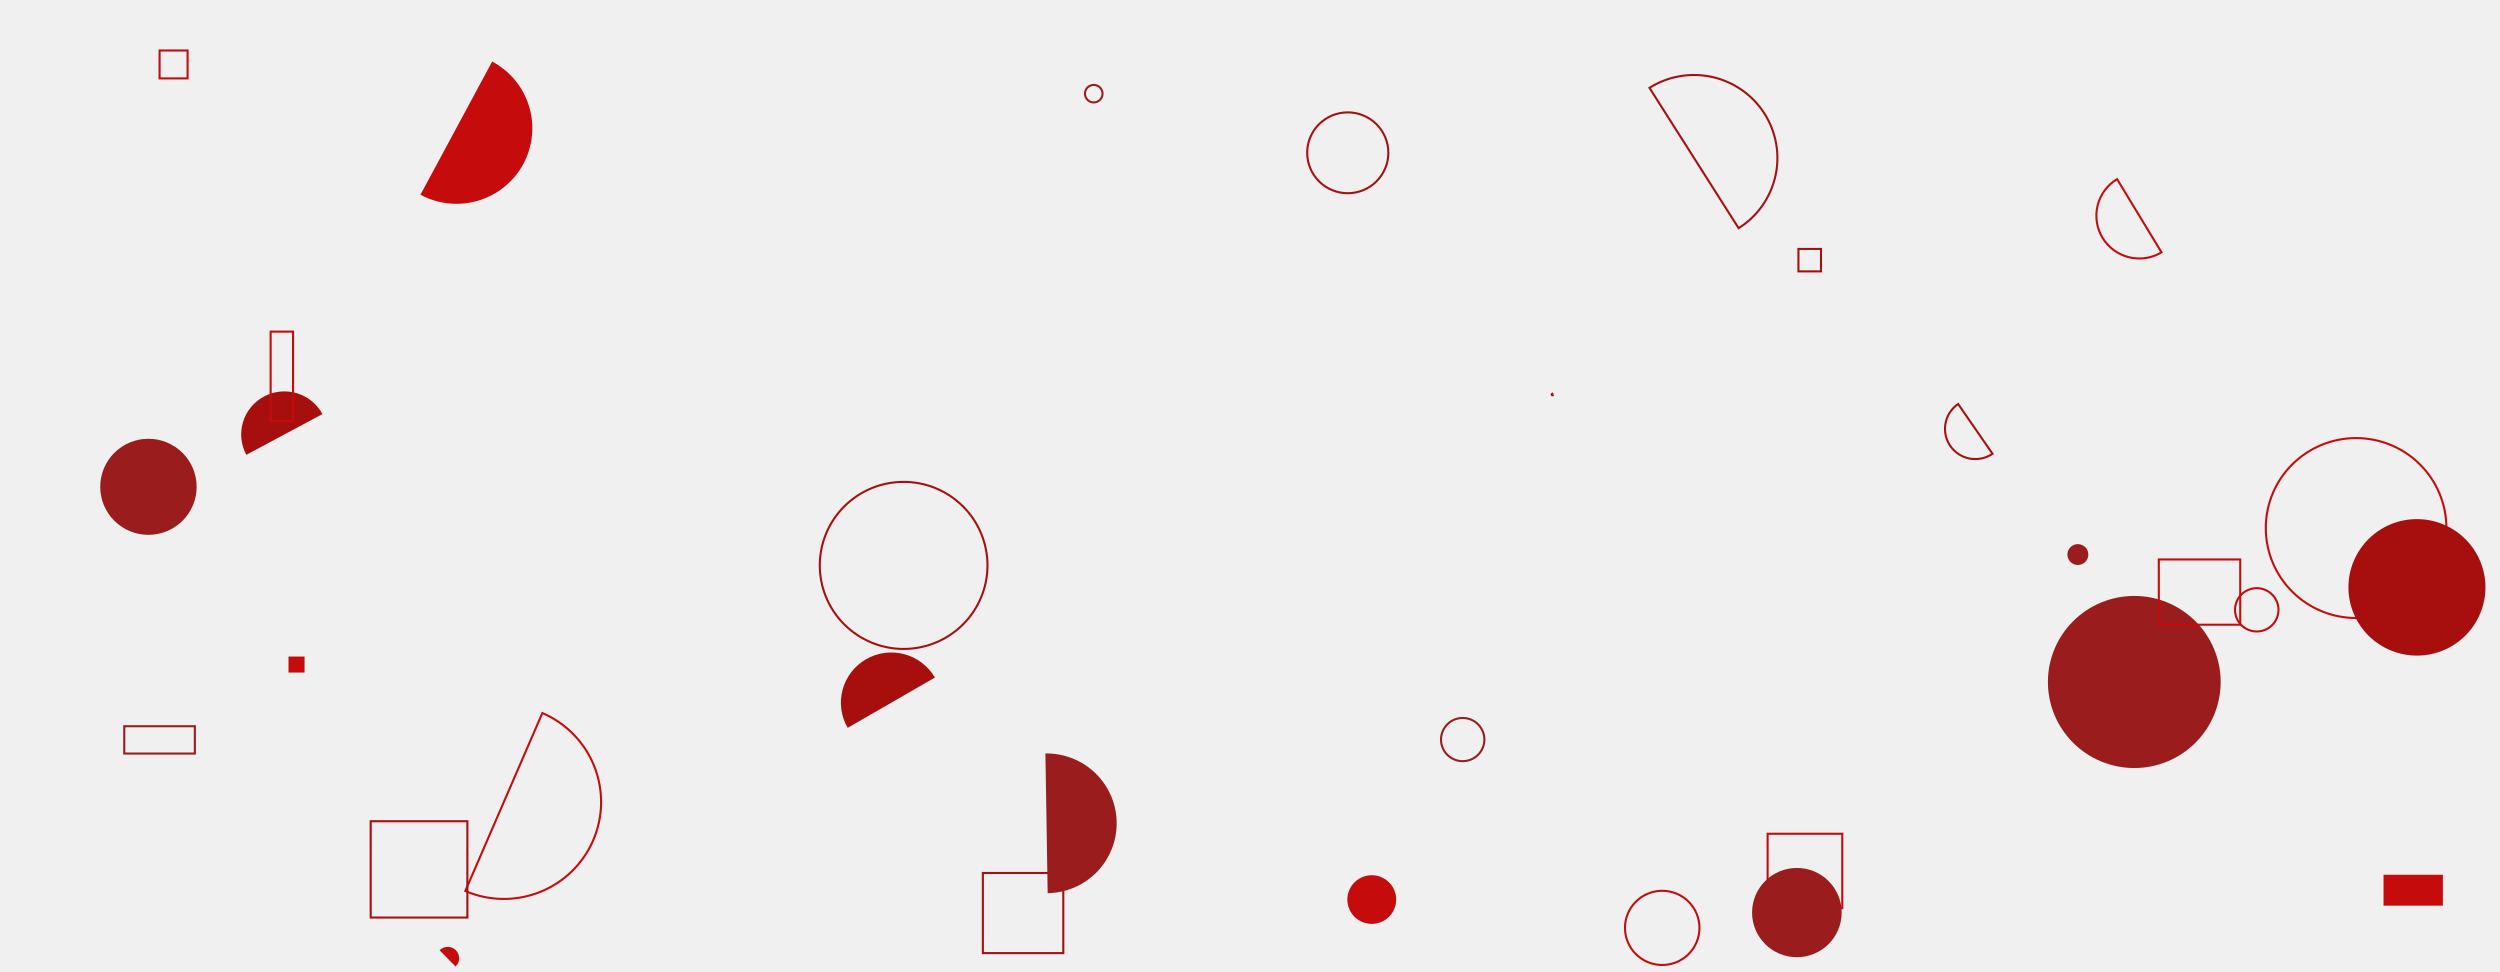
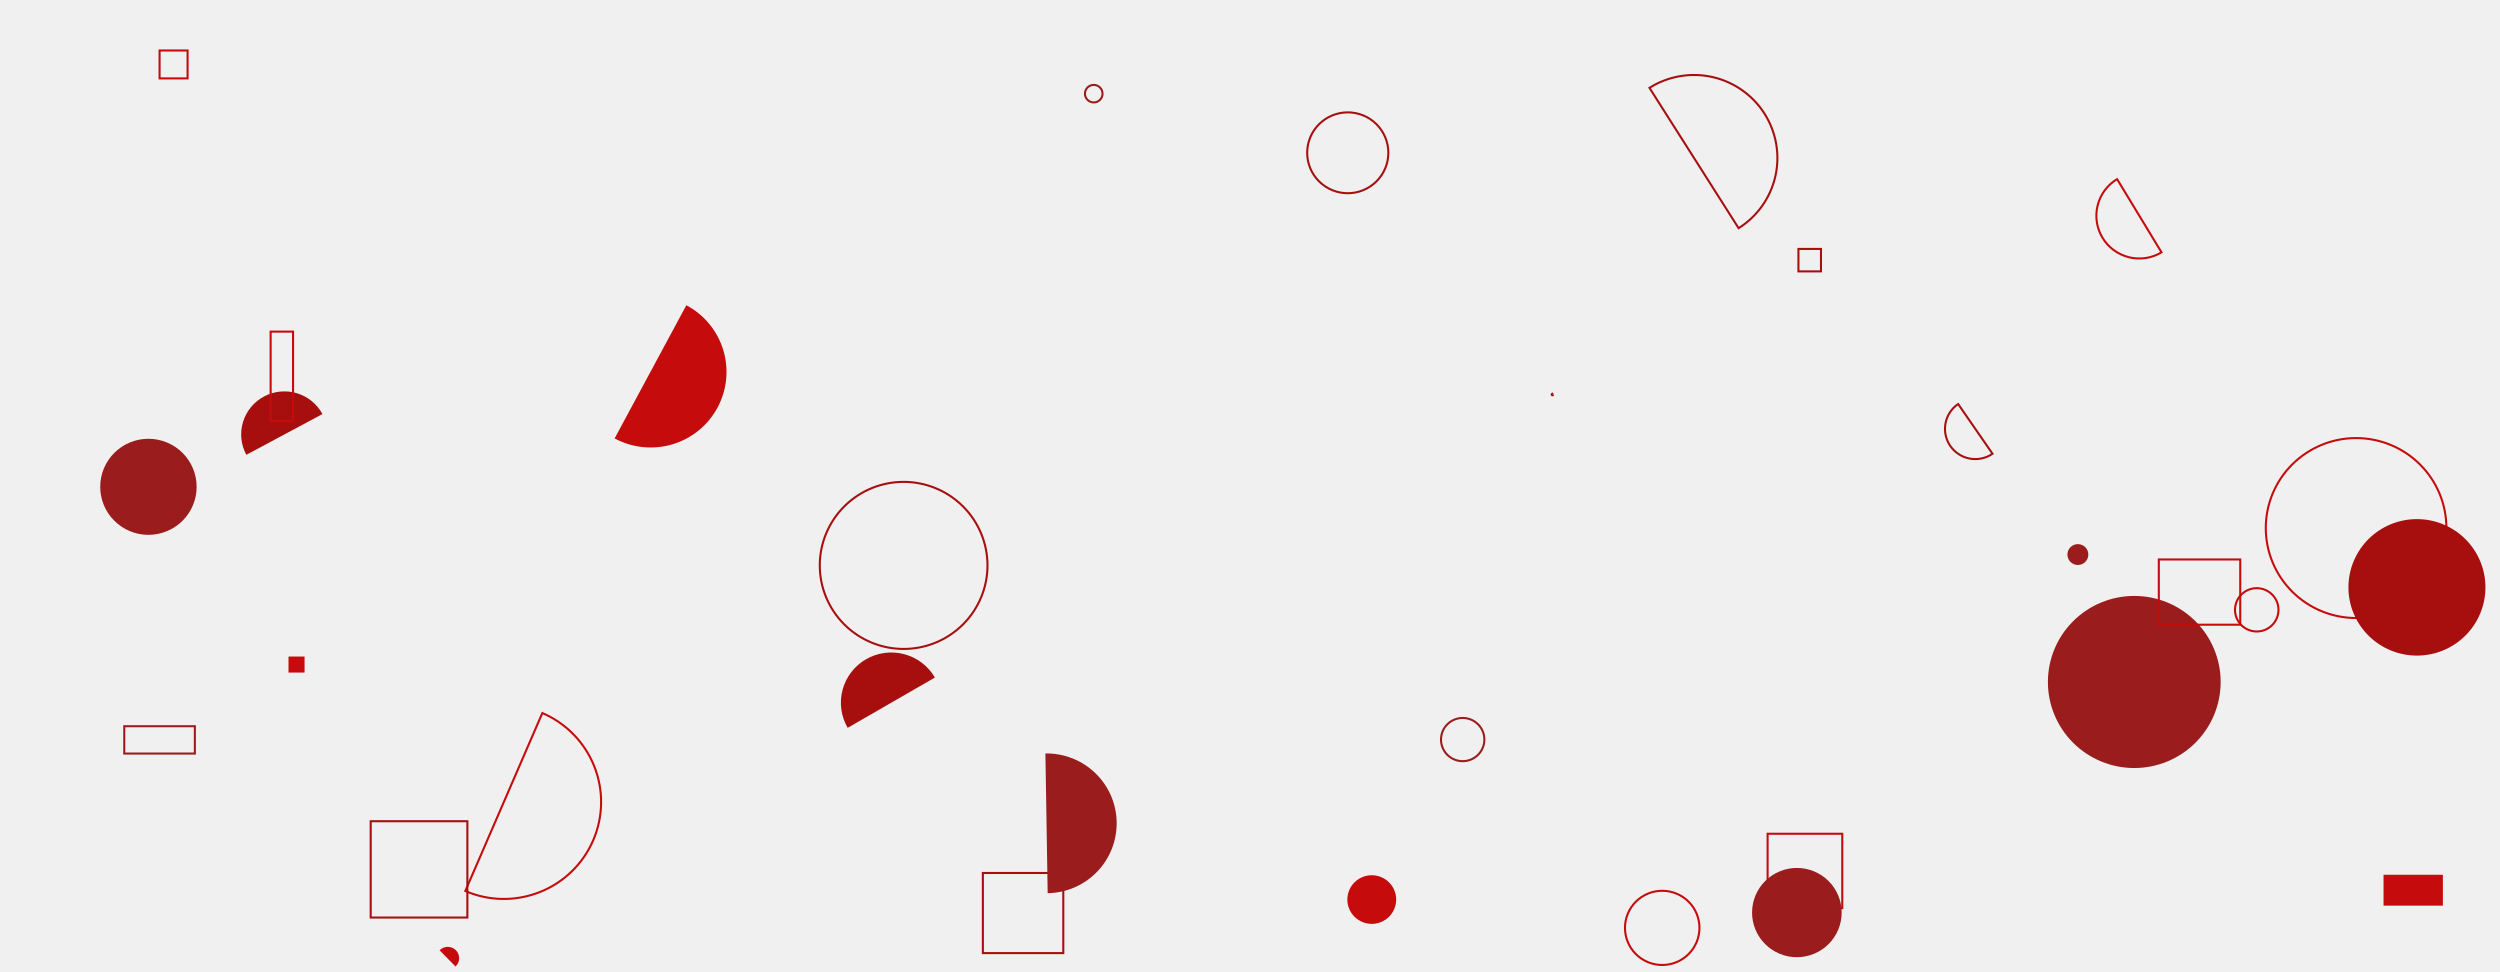
<svg xmlns="http://www.w3.org/2000/svg" width="1204" height="468" viewBox="0 0 1204 468" fill="none">
  <g clip-path="url(#clip0_75_3)">
    <mask id="mask0_75_3" style="mask-type:luminance" maskUnits="userSpaceOnUse" x="0" y="0" width="1204" height="468">
      <path d="M1204 0H0V468H1204V0Z" fill="white" />
    </mask>
    <g mask="url(#mask0_75_3)">
      <path d="M851.279 401.536H887.242V437.363H851.279V401.536Z" stroke="#C50B0B" />
      <path d="M986.266 328.443C986.266 339.434 990.649 349.976 998.45 357.748C1006.25 365.52 1016.83 369.886 1027.87 369.886C1038.9 369.886 1049.48 365.52 1057.28 357.748C1065.08 349.976 1069.47 339.434 1069.47 328.443C1069.47 317.452 1065.08 306.91 1057.28 299.138C1049.48 291.366 1038.9 287 1027.87 287C1016.83 287 1006.25 291.366 998.45 299.138C990.649 306.91 986.266 317.452 986.266 328.443Z" fill="#9A1C1C" />
      <path d="M1147.91 421.284H1176.49V436.159H1147.91V421.284Z" fill="#C50B0B" />
      <path d="M224.084 429.114C229.734 431.542 235.808 432.837 241.96 432.926C248.113 433.015 254.222 431.896 259.94 429.632C265.659 427.369 270.873 424.006 275.287 419.735C279.7 415.464 283.226 410.369 285.663 404.741C288.099 399.112 289.4 393.061 289.489 386.932C289.578 380.803 288.455 374.716 286.183 369.02C283.911 363.323 280.535 358.128 276.248 353.732C271.961 349.335 266.846 345.823 261.196 343.395L224.084 429.114Z" stroke="#C50B0B" />
      <path d="M1019.59 86.262C1017.27 87.662 1015.24 89.503 1013.63 91.682C1012.02 93.861 1010.86 96.335 1010.21 98.962C1009.56 101.589 1009.44 104.317 1009.84 106.992C1010.25 109.667 1011.18 112.236 1012.59 114.551C1013.99 116.867 1015.84 118.884 1018.03 120.488C1020.22 122.092 1022.7 123.251 1025.34 123.899C1027.97 124.547 1030.71 124.672 1033.4 124.265C1036.08 123.858 1038.66 122.929 1040.99 121.53L1019.59 86.262Z" stroke="#C50B0B" />
      <path d="M155.295 199.41C152.682 194.566 148.244 190.954 142.958 189.37C137.672 187.785 131.971 188.357 127.108 190.961C122.246 193.564 118.621 197.985 117.03 203.251C115.44 208.517 116.014 214.197 118.627 219.041L155.295 199.41Z" fill="#A70F0F" />
      <path d="M450.248 326.305C448.652 323.557 446.528 321.149 443.998 319.218C441.467 317.288 438.58 315.873 435.501 315.054C432.421 314.236 429.21 314.029 426.051 314.447C422.892 314.864 419.846 315.898 417.087 317.488C411.516 320.699 407.454 325.984 405.794 332.18C404.134 338.375 405.013 344.974 408.237 350.524L450.248 326.305Z" fill="#A70F0F" />
      <path d="M648.881 433.226C648.881 434.765 649.185 436.288 649.776 437.71C650.367 439.131 651.233 440.423 652.325 441.511C653.417 442.599 654.714 443.462 656.141 444.051C657.568 444.64 659.097 444.943 660.642 444.943C662.186 444.943 663.716 444.64 665.143 444.051C666.57 443.462 667.866 442.599 668.958 441.511C670.05 440.423 670.917 439.131 671.508 437.71C672.099 436.288 672.403 434.765 672.403 433.226C672.403 431.687 672.099 430.164 671.508 428.742C670.917 427.321 670.05 426.029 668.958 424.941C667.866 423.853 666.57 422.99 665.143 422.401C663.716 421.812 662.186 421.509 660.642 421.509C659.097 421.509 657.568 421.812 656.141 422.401C654.714 422.99 653.417 423.853 652.325 424.941C651.233 426.029 650.367 427.321 649.776 428.742C649.185 430.164 648.881 431.687 648.881 433.226Z" fill="#C50B0B" />
      <path d="M394.806 272.301C394.806 282.971 399.061 293.204 406.635 300.749C414.208 308.293 424.48 312.532 435.19 312.532C445.901 312.532 456.173 308.293 463.746 300.749C471.32 293.204 475.574 282.971 475.574 272.301C475.574 261.631 471.32 251.398 463.746 243.853C456.173 236.308 445.901 232.07 435.19 232.07C424.48 232.07 414.208 236.308 406.635 243.853C399.061 251.398 394.806 261.631 394.806 272.301Z" stroke="#A70F0F" />
      <path d="M1091.2 254.308C1091.2 265.8 1095.78 276.822 1103.94 284.948C1112.1 293.074 1123.16 297.64 1134.7 297.64C1146.23 297.64 1157.3 293.074 1165.45 284.948C1173.61 276.822 1178.19 265.8 1178.19 254.308C1178.19 242.816 1173.61 231.794 1165.45 223.668C1157.3 215.541 1146.23 210.976 1134.7 210.976C1123.16 210.976 1112.1 215.541 1103.94 223.668C1095.78 231.794 1091.2 242.816 1091.2 254.308Z" stroke="#C50B0B" />
      <path d="M747.567 189.607C747.517 189.621 747.47 189.645 747.43 189.677C747.389 189.71 747.355 189.75 747.329 189.795C747.304 189.84 747.288 189.89 747.282 189.942C747.276 189.994 747.28 190.046 747.295 190.096C747.309 190.146 747.333 190.192 747.366 190.233C747.398 190.274 747.438 190.308 747.483 190.333C747.529 190.358 747.579 190.374 747.631 190.38C747.683 190.386 747.735 190.382 747.785 190.367L747.567 189.607Z" stroke="#A70F0F" />
      <path d="M995.66 267.069C995.66 267.729 995.791 268.382 996.044 268.991C996.298 269.601 996.669 270.154 997.137 270.621C997.605 271.087 998.161 271.457 998.773 271.71C999.384 271.962 1000.04 272.092 1000.7 272.092C1001.36 272.092 1002.02 271.962 1002.63 271.71C1003.24 271.457 1003.8 271.087 1004.27 270.621C1004.74 270.154 1005.11 269.601 1005.36 268.991C1005.61 268.382 1005.74 267.729 1005.74 267.069C1005.74 266.41 1005.61 265.757 1005.36 265.147C1005.11 264.538 1004.74 263.984 1004.27 263.518C1003.8 263.051 1003.24 262.681 1002.63 262.429C1002.02 262.176 1001.36 262.047 1000.7 262.047C1000.04 262.047 999.384 262.176 998.773 262.429C998.161 262.681 997.605 263.051 997.137 263.518C996.669 263.984 996.298 264.538 996.044 265.147C995.791 265.757 995.66 266.41 995.66 267.069Z" fill="#9A1C1C" />
      <path d="M219.385 465.471C219.923 464.973 220.354 464.374 220.655 463.708C220.956 463.042 221.12 462.322 221.137 461.592C221.154 460.861 221.023 460.135 220.754 459.456C220.484 458.776 220.08 458.158 219.567 457.637C219.053 457.115 218.44 456.702 217.763 456.421C217.086 456.14 216.359 455.997 215.626 456C214.893 456.003 214.168 456.153 213.493 456.441C212.819 456.728 212.21 457.147 211.701 457.673L219.385 465.471Z" fill="#C50B0B" />
      <path d="M843.794 439.495C843.794 445.195 846.067 450.663 850.114 454.694C854.16 458.725 859.648 460.989 865.37 460.989C871.093 460.989 876.581 458.725 880.627 454.694C884.673 450.663 886.946 445.195 886.946 439.495C886.946 433.794 884.673 428.327 880.627 424.296C876.581 420.265 871.093 418 865.37 418C859.648 418 854.16 420.265 850.114 424.296C846.067 428.327 843.794 433.794 843.794 439.495Z" fill="#9A1C1C" />
      <path d="M130.338 159.705H141.135V202.836H130.338V159.705Z" stroke="#C50B0B" />
      <path d="M473.343 420.423H512.083V459.016H473.343V420.423Z" stroke="#A70F0F" />
      <path d="M866.128 119.883H876.983V130.697H866.128V119.883Z" stroke="#A70F0F" />
      <path d="M138.945 316.193H146.68V323.898H138.945V316.193Z" fill="#C50B0B" />
      <path d="M504.558 430.159C508.994 430.087 513.372 429.146 517.443 427.39C521.514 425.633 525.197 423.094 528.283 419.919C531.369 416.744 533.797 412.994 535.428 408.884C537.059 404.774 537.862 400.385 537.791 395.966C537.719 391.547 536.775 387.185 535.011 383.13C533.247 379.074 530.699 375.405 527.512 372.331C524.325 369.256 520.561 366.838 516.435 365.212C512.31 363.587 507.903 362.787 503.468 362.859L504.558 430.159Z" fill="#9A1C1C" />
      <path d="M1076.38 293.695C1076.38 296.461 1077.48 299.114 1079.44 301.07C1081.41 303.026 1084.07 304.125 1086.85 304.125C1089.62 304.125 1092.29 303.026 1094.25 301.07C1096.21 299.114 1097.32 296.461 1097.32 293.695C1097.32 290.929 1096.21 288.276 1094.25 286.32C1092.29 284.364 1089.62 283.265 1086.85 283.265C1084.07 283.265 1081.41 284.364 1079.44 286.32C1077.48 288.276 1076.38 290.929 1076.38 293.695Z" stroke="#C50B0B" />
      <path d="M76.851 24.319H90.34V37.758H76.851V24.319Z" stroke="#C50B0B" />
      <path d="M59.846 349.755H93.838V362.909H59.846V349.755Z" stroke="#9A1C1C" />
      <path d="M782.591 446.868C782.591 451.606 784.481 456.151 787.845 459.502C791.208 462.853 795.77 464.735 800.527 464.735C805.284 464.735 809.846 462.853 813.209 459.502C816.573 456.151 818.462 451.606 818.462 446.868C818.462 442.129 816.573 437.584 813.209 434.233C809.846 430.882 805.284 429 800.527 429C795.77 429 791.208 430.882 787.845 434.233C784.481 437.584 782.591 442.129 782.591 446.868Z" stroke="#C50B0B" />
      <path d="M1039.68 269.434H1078.9V300.857H1039.68V269.434Z" stroke="#C50B0B" />
      <path d="M837.32 109.896C841.775 107.088 845.63 103.433 848.667 99.14C851.703 94.847 853.862 90.001 855.018 84.877C856.174 79.753 856.306 74.453 855.407 69.278C854.507 64.103 852.593 59.156 849.773 54.718C846.954 50.281 843.285 46.44 838.976 43.415C834.667 40.389 829.802 38.24 824.659 37.088C819.516 35.935 814.195 35.804 809.001 36.7C803.806 37.597 798.84 39.504 794.386 42.312L837.32 109.896Z" stroke="#A70F0F" />
      <path d="M693.988 356.173C693.988 358.933 695.088 361.579 697.047 363.53C699.005 365.482 701.662 366.578 704.432 366.578C707.202 366.578 709.858 365.482 711.817 363.53C713.776 361.579 714.876 358.933 714.876 356.173C714.876 353.414 713.776 350.767 711.817 348.816C709.858 346.865 707.202 345.768 704.432 345.768C701.662 345.768 699.005 346.865 697.047 348.816C695.088 350.767 693.988 353.414 693.988 356.173Z" stroke="#9A1C1C" />
      <path d="M522.51 45.112C522.51 46.231 522.957 47.305 523.751 48.096C524.546 48.888 525.623 49.332 526.747 49.332C527.87 49.332 528.948 48.888 529.742 48.096C530.537 47.305 530.983 46.231 530.983 45.112C530.983 43.992 530.537 42.919 529.742 42.128C528.948 41.336 527.87 40.892 526.747 40.892C525.623 40.892 524.546 41.336 523.751 42.128C522.957 42.919 522.51 43.992 522.51 45.112Z" stroke="#9A1C1C" />
      <path d="M943.029 194.563C941.449 195.646 940.099 197.03 939.056 198.633C938.012 200.237 937.296 202.029 936.949 203.908C936.601 205.787 936.628 207.716 937.028 209.585C937.429 211.454 938.195 213.226 939.283 214.799C940.371 216.373 941.759 217.718 943.369 218.757C944.978 219.797 946.778 220.51 948.664 220.856C950.55 221.203 952.487 221.176 954.362 220.777C956.238 220.378 958.017 219.615 959.597 218.531L943.029 194.563Z" stroke="#A70F0F" />
-       <path d="M202.483 93.784C206.711 96.059 211.349 97.48 216.13 97.967C220.911 98.453 225.742 97.995 230.345 96.619C234.948 95.242 239.233 92.975 242.955 89.946C246.677 86.917 249.762 83.186 252.035 78.967C254.307 74.748 255.721 70.124 256.197 65.36C256.672 60.596 256.199 55.785 254.805 51.203C253.411 46.621 251.123 42.358 248.073 38.658C245.022 34.959 241.269 31.895 237.028 29.643L202.483 93.784Z" fill="#C50B0B" />
+       <path d="M296 211.141C300.229 213.416 304.866 214.837 309.648 215.324C314.429 215.81 319.259 215.352 323.862 213.976C328.465 212.6 332.75 210.332 336.472 207.303C340.194 204.274 343.28 200.543 345.552 196.324C347.824 192.105 349.238 187.481 349.714 182.717C350.189 177.953 349.716 173.142 348.322 168.56C346.928 163.978 344.641 159.715 341.59 156.016C338.54 152.316 334.786 149.252 330.545 147L296 211.141Z" fill="#C50B0B" />
      <path d="M178.524 395.502H225.082V441.884H178.524V395.502Z" stroke="#A70F0F" />
      <path d="M48.261 234.451C48.261 240.586 50.708 246.47 55.062 250.808C59.417 255.147 65.323 257.584 71.482 257.584C77.64 257.584 83.546 255.147 87.901 250.808C92.256 246.47 94.702 240.586 94.702 234.451C94.702 228.316 92.256 222.432 87.901 218.094C83.546 213.756 77.64 211.319 71.482 211.319C65.323 211.319 59.417 213.756 55.062 218.094C50.708 222.432 48.261 228.316 48.261 234.451Z" fill="#9A1C1C" />
      <path d="M629.536 73.585C629.536 78.749 631.595 83.702 635.261 87.353C638.926 91.005 643.898 93.057 649.082 93.057C654.266 93.057 659.237 91.005 662.903 87.353C666.569 83.702 668.628 78.749 668.628 73.585C668.628 68.42 666.569 63.468 662.903 59.816C659.237 56.164 654.266 54.112 649.082 54.112C643.898 54.112 638.926 56.164 635.261 59.816C631.595 63.468 629.536 68.42 629.536 73.585Z" stroke="#A70F0F" />
      <path d="M1131 282.869C1131 291.586 1134.48 299.946 1140.66 306.11C1146.85 312.274 1155.24 315.737 1163.99 315.737C1172.74 315.737 1181.14 312.274 1187.32 306.11C1193.51 299.946 1196.99 291.586 1196.99 282.869C1196.99 274.151 1193.51 265.791 1187.32 259.627C1181.14 253.463 1172.74 250 1163.99 250C1155.24 250 1146.85 253.463 1140.66 259.627C1134.48 265.791 1131 274.151 1131 282.869Z" fill="#A70F0F" />
    </g>
  </g>
  <defs>
    <clipPath id="clip0_75_3">
      <rect width="1204" height="468" fill="white" />
    </clipPath>
  </defs>
</svg>
